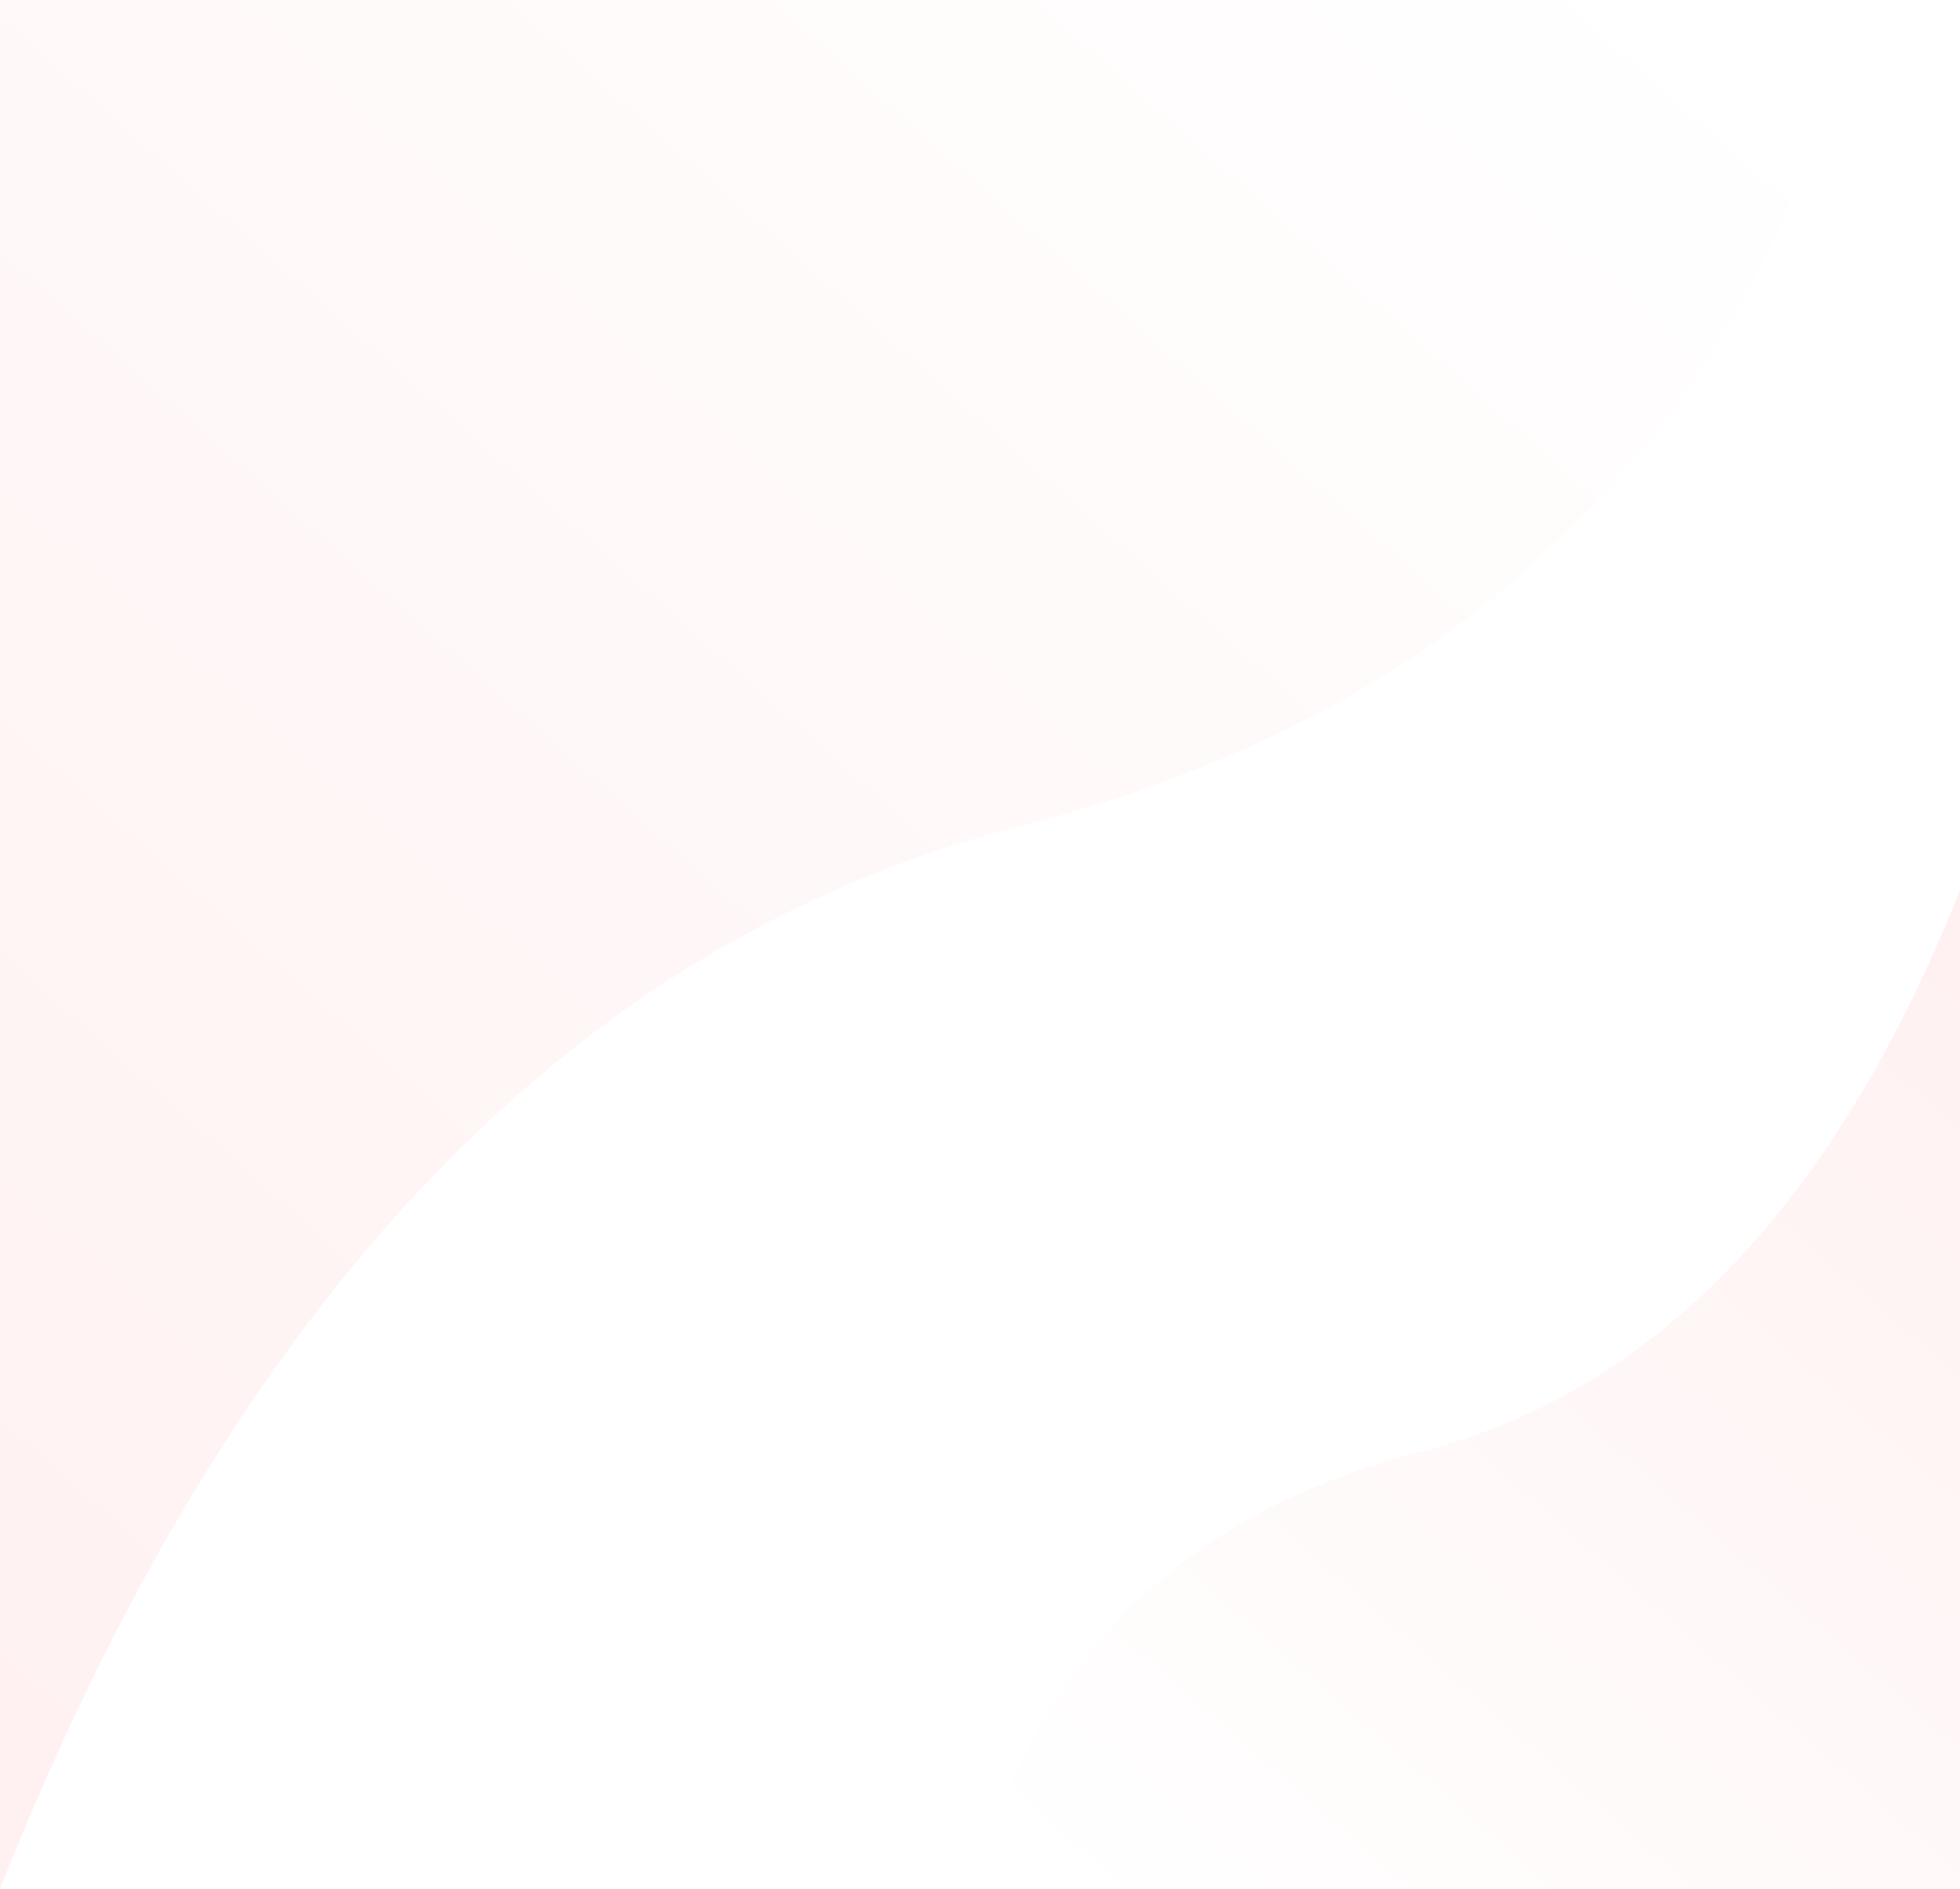
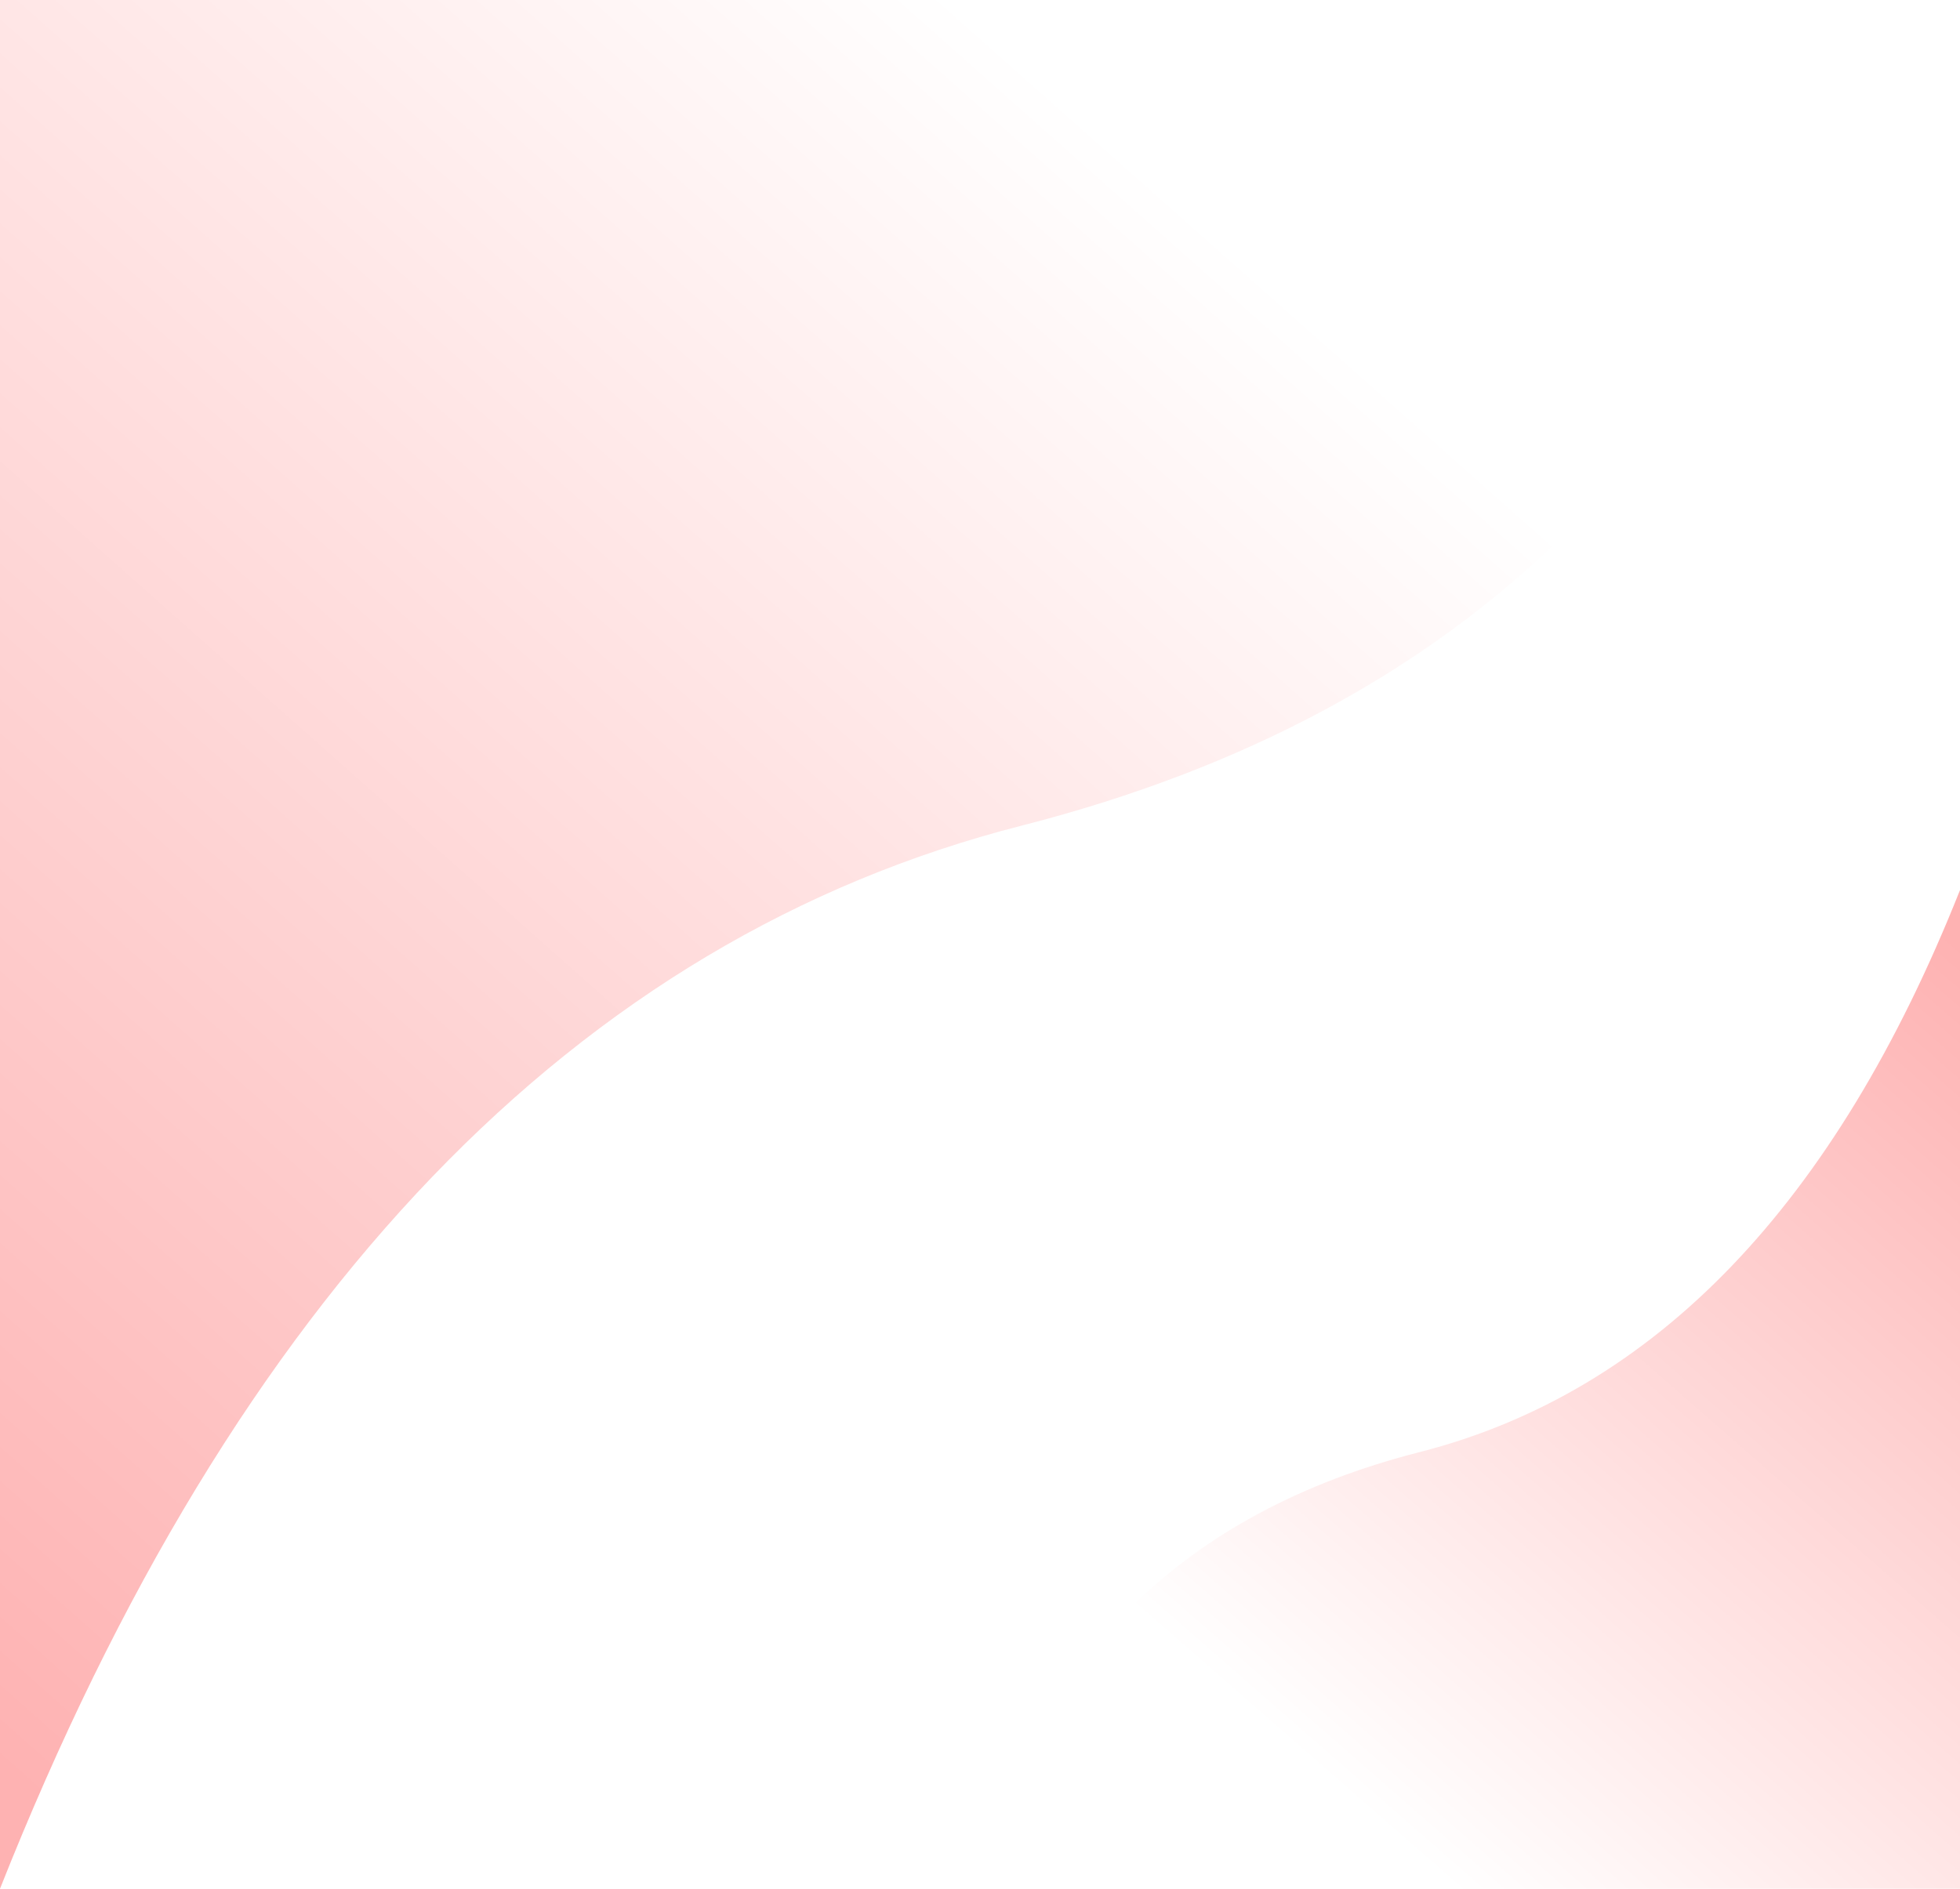
<svg xmlns="http://www.w3.org/2000/svg" width="830" height="800">
  <defs>
    <linearGradient id="a" x1="95.861%" x2="10.913%" y1="2.476%" y2="101.718%">
-       <stop offset="0%" stop-color="#FFF1F1" />
-       <stop offset="100%" stop-color="#FFF" />
+       <stop offset="0%" stop-color="#feb2b2" />
+       <stop offset="80%" stop-color="#ffffff" />
    </linearGradient>
    <linearGradient id="b" x1="95.937%" x2="10.848%" y1="2.476%" y2="101.718%">
-       <stop offset="0%" stop-color="#FFF1F1" />
-       <stop offset="100%" stop-color="#FFF" />
+       <stop offset="0%" stop-color="#feb2b2" />
+       <stop offset="80%" stop-color="#ffffff" />
    </linearGradient>
  </defs>
  <g fill="none" fill-rule="evenodd">
    <path fill="url(#a)" d="M0 800c48.557-184.991 167.048-301.57 355.473-349.737C543.898 402.096 688.074 252.008 788 0v800H0z" transform="rotate(180 394 400)" />
    <path fill="url(#b)" d="M413 800c25.696-97.814 88.4-159.455 188.112-184.924C700.824 589.608 777.12 510.25 830 377v423H413z" />
  </g>
</svg>
